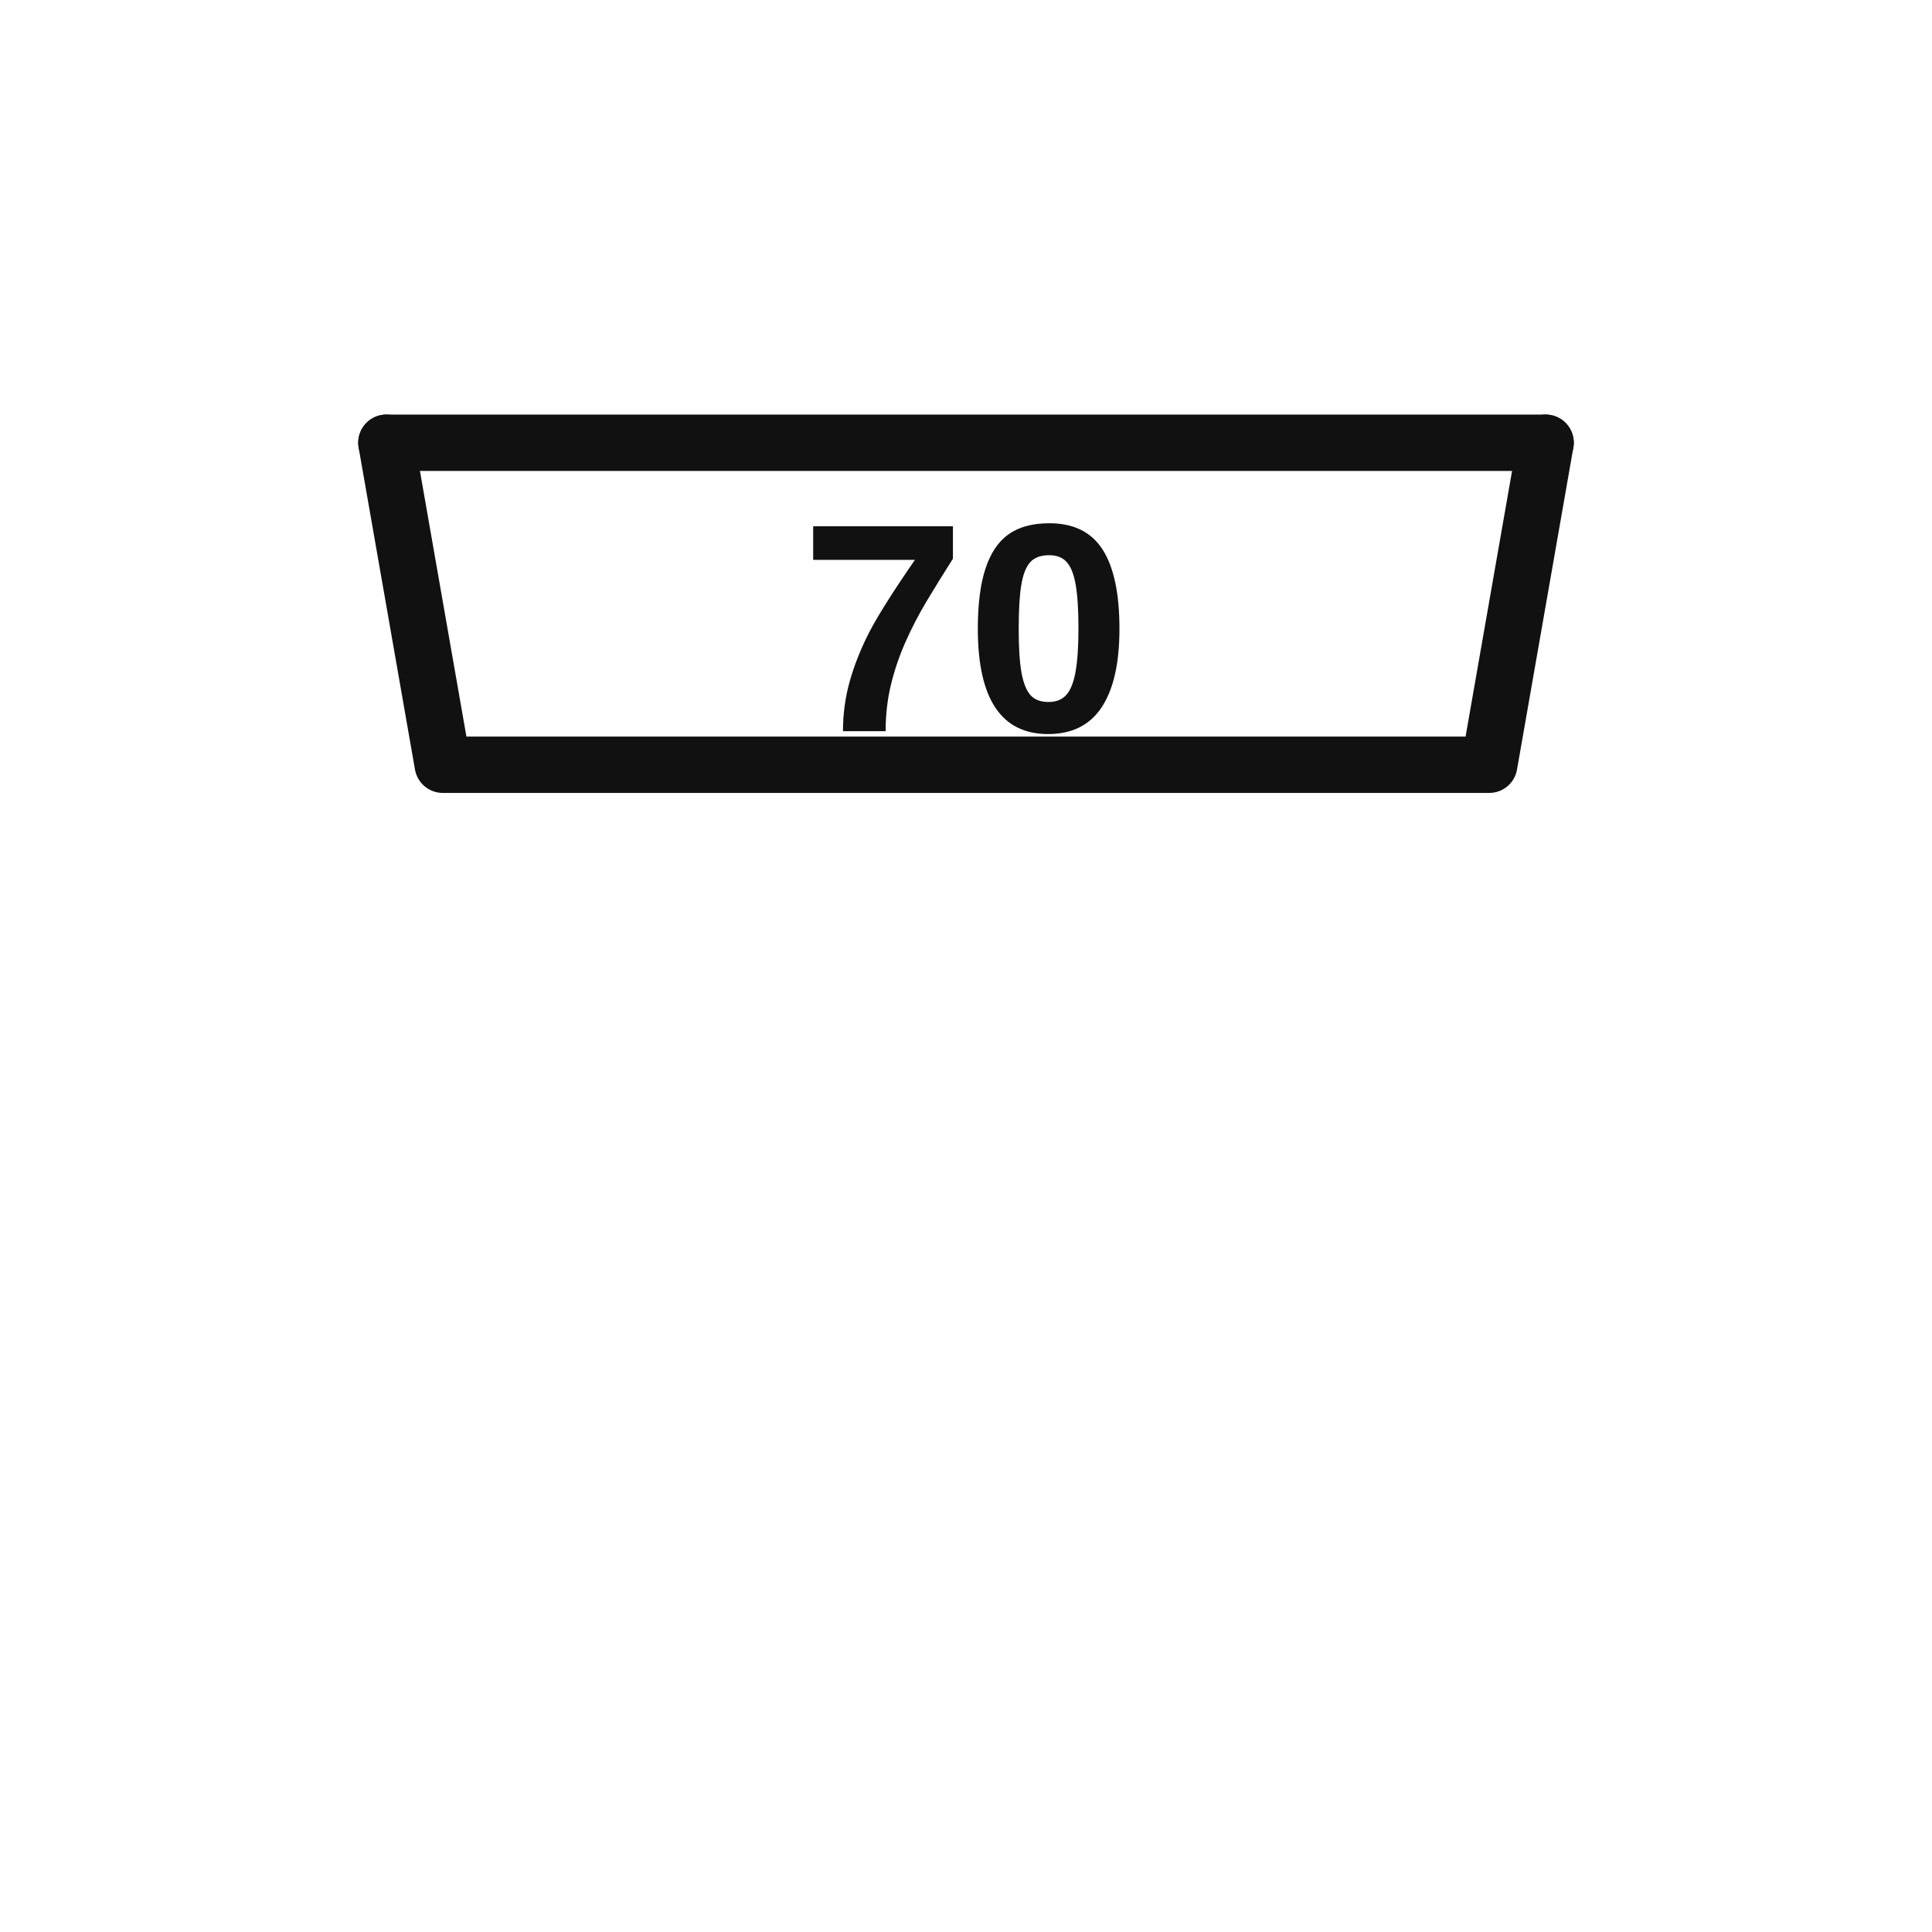
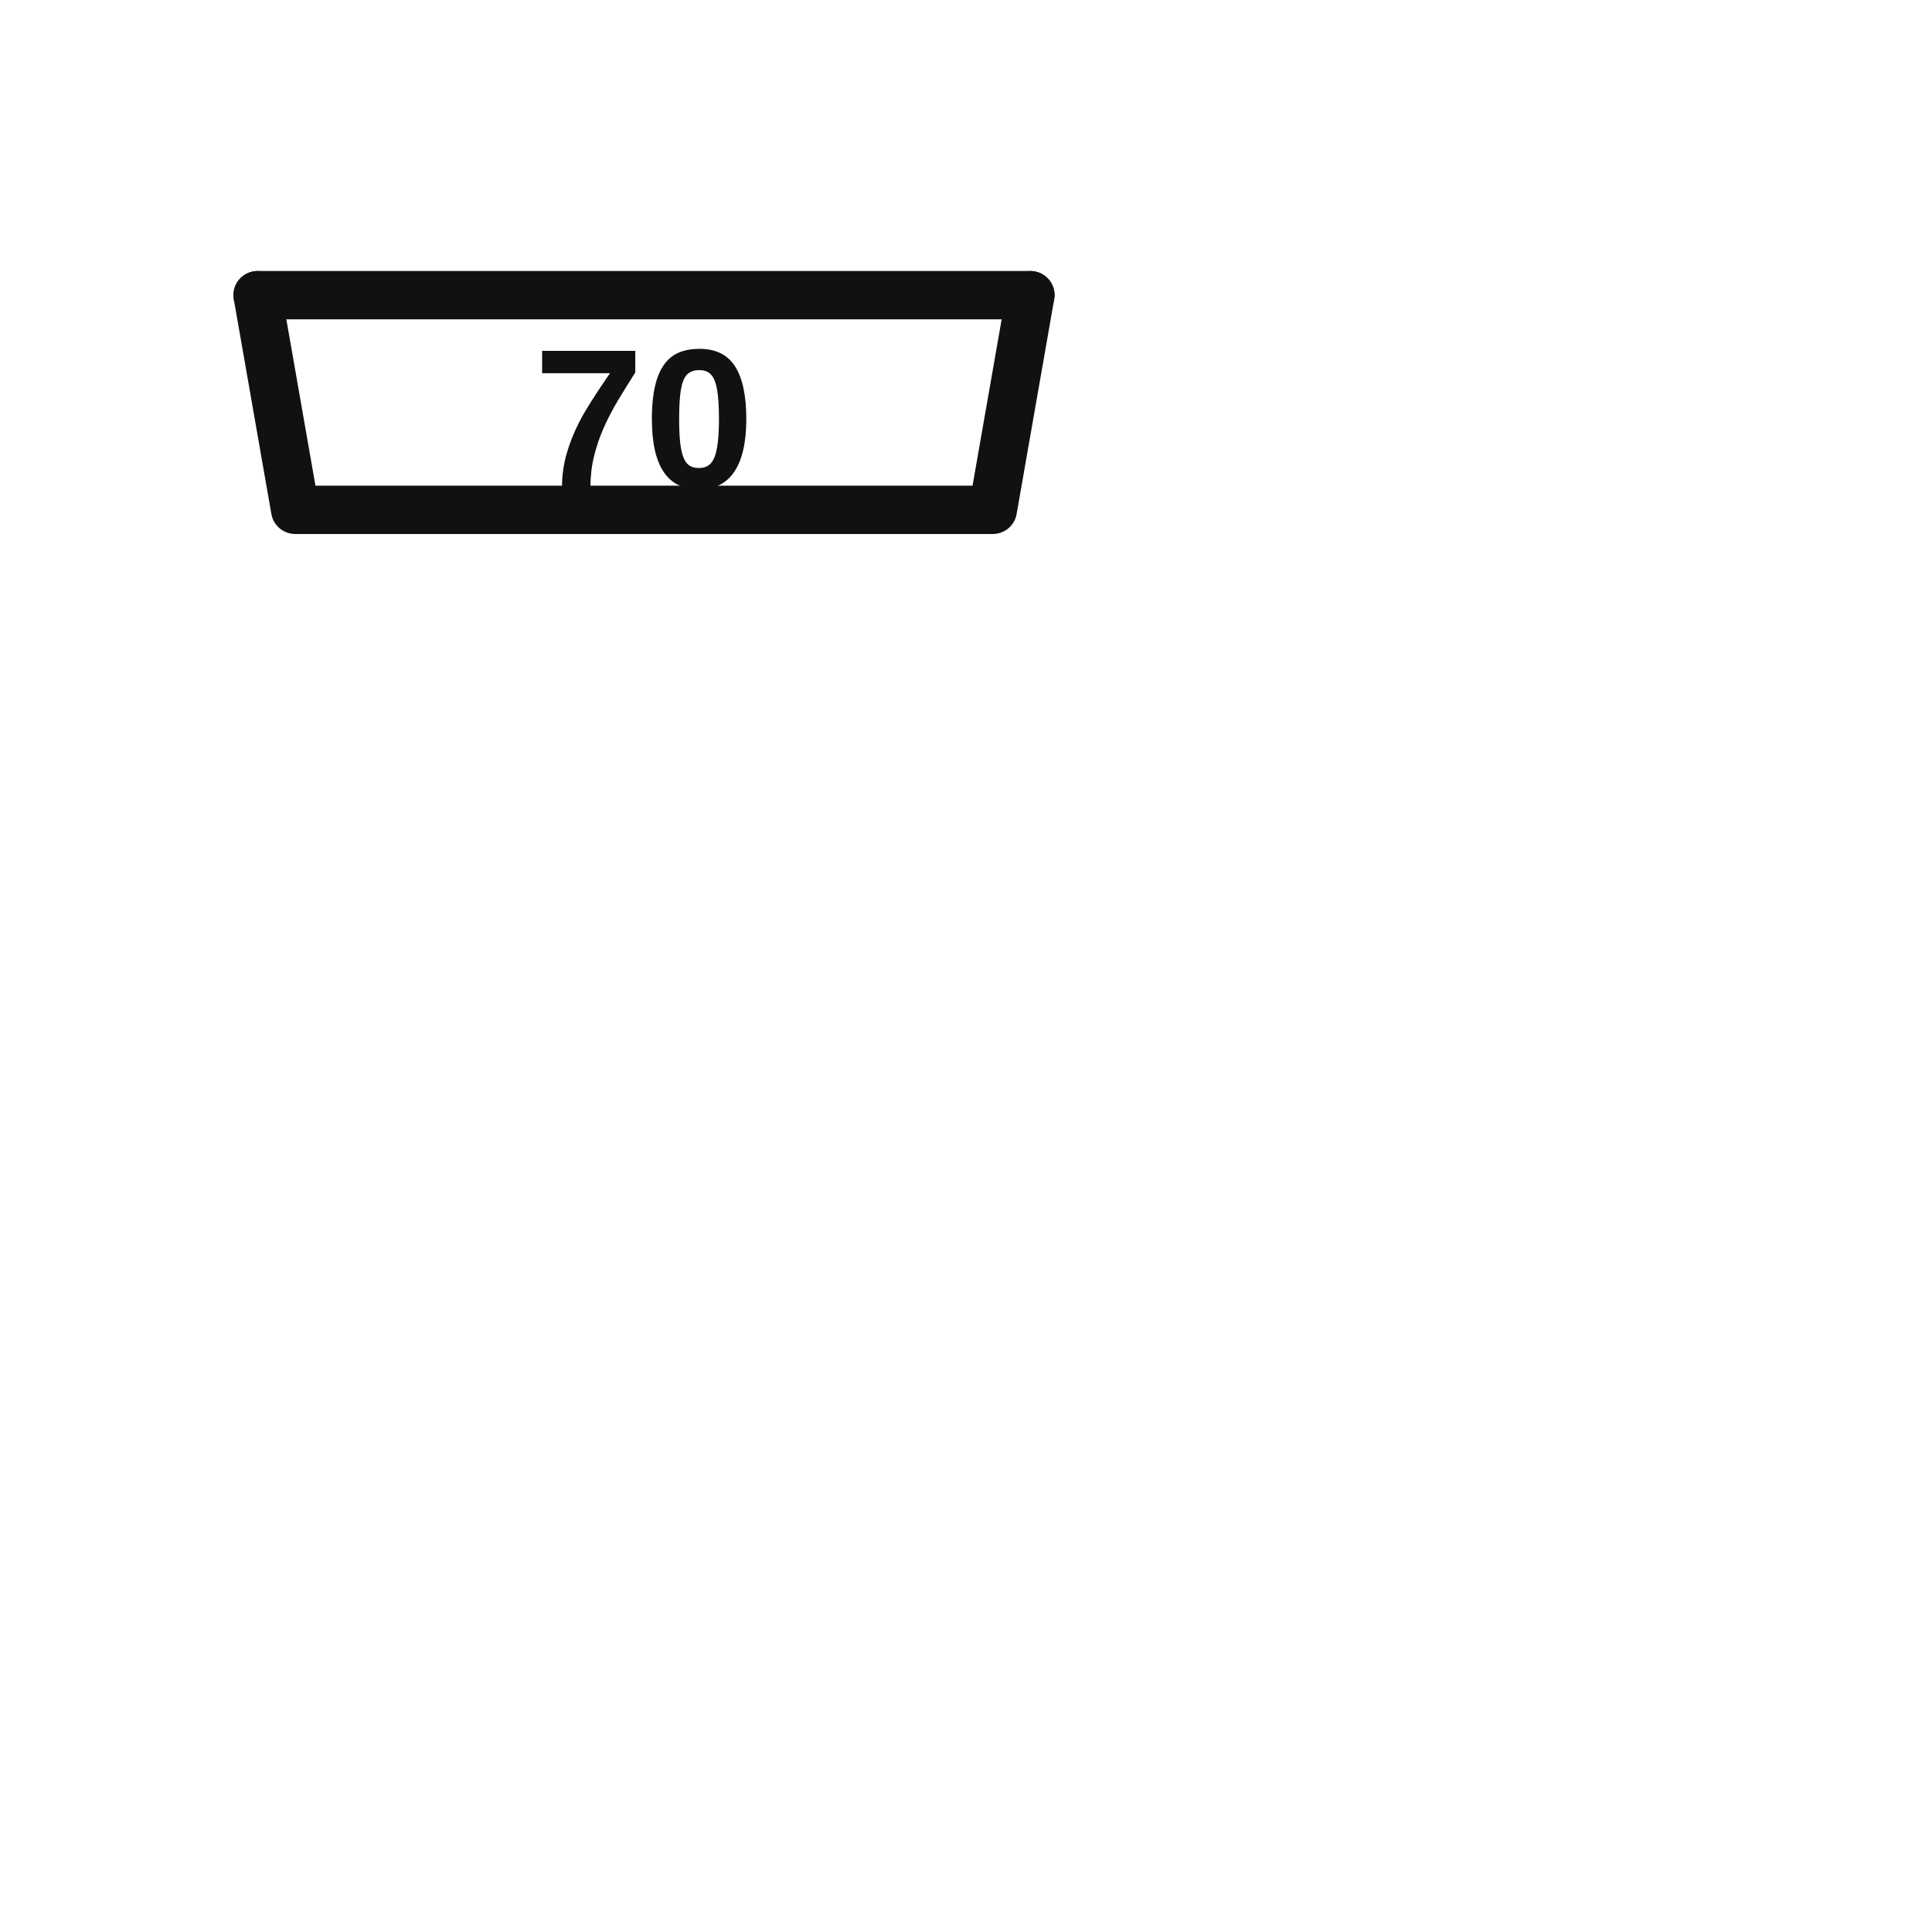
- <svg xmlns="http://www.w3.org/2000/svg" viewBox="0 0 240 240" width="240" height="240">
-   <rect width="240" height="240" fill="#ffffff" />
-   <path d="M 48.0 55.0 L 55.0 95.0 L 185.0 95.0 L 192.0 55.0" fill="none" stroke="#111" stroke-width="7" stroke-linejoin="round" stroke-linecap="round" />
-   <line x1="48.0" y1="55.0" x2="192.0" y2="55.0" stroke="#111" stroke-width="7" stroke-linecap="round" />
+ <svg xmlns="http://www.w3.org/2000/svg" viewBox="0 0 360 360" width="360" height="360">
+   <rect width="360" height="360" fill="#ffffff" />
+   <path d="M 48.0 55.0 L 55.0 95.0 L 185.0 95.0 L 192.0 55.0" fill="none" stroke="#111" stroke-width="9" stroke-linejoin="round" stroke-linecap="round" />
+   <line x1="48.0" y1="55.0" x2="192.0" y2="55.0" stroke="#111" stroke-width="9" stroke-linecap="round" />
  <text x="120.0" y="78.0" text-anchor="middle" dominant-baseline="central" font-family="Arial,Helvetica,sans-serif" font-size="37" font-weight="700" fill="#111">70</text>
</svg>
